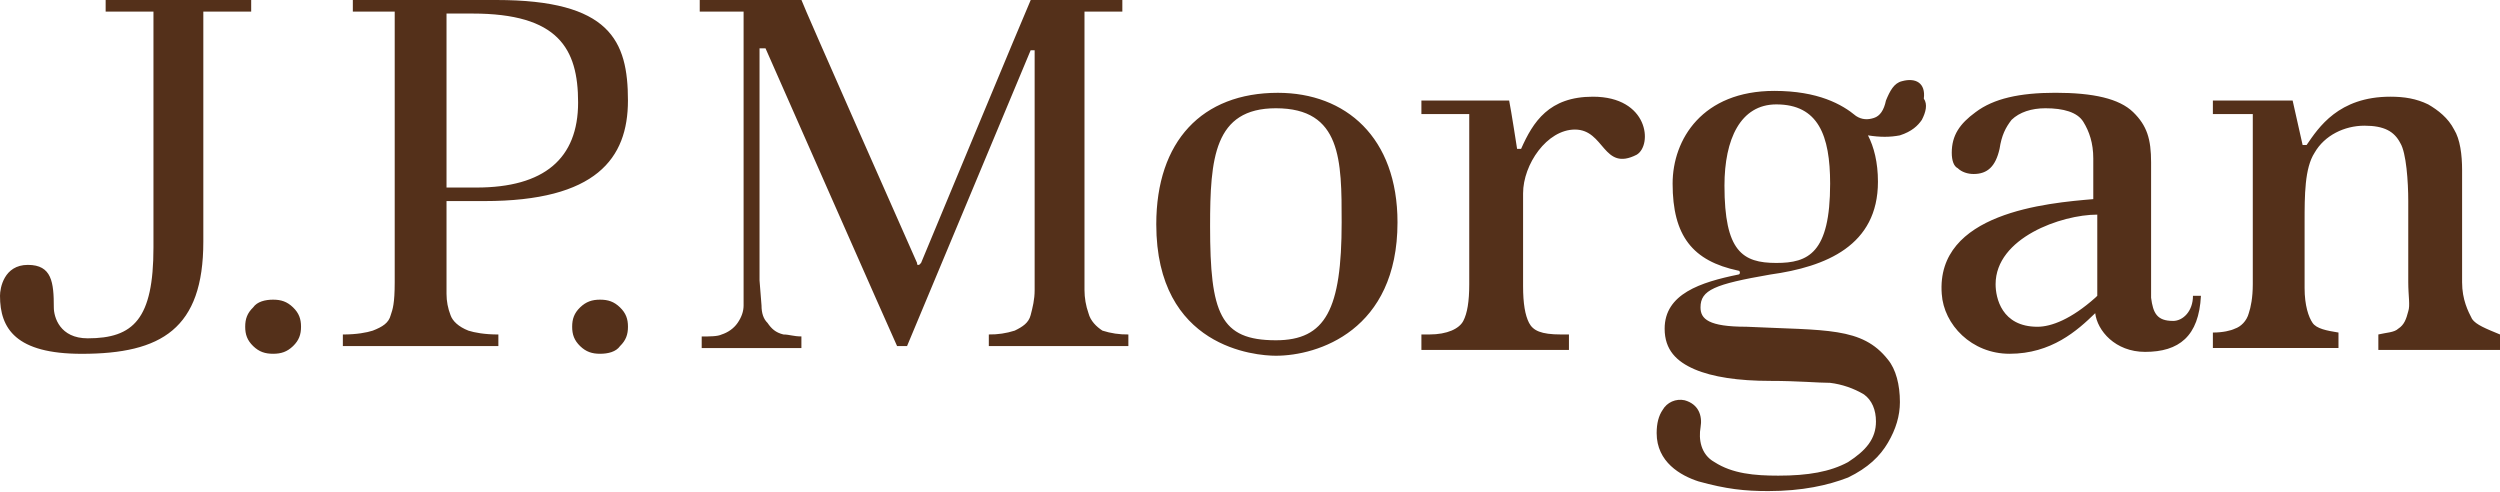
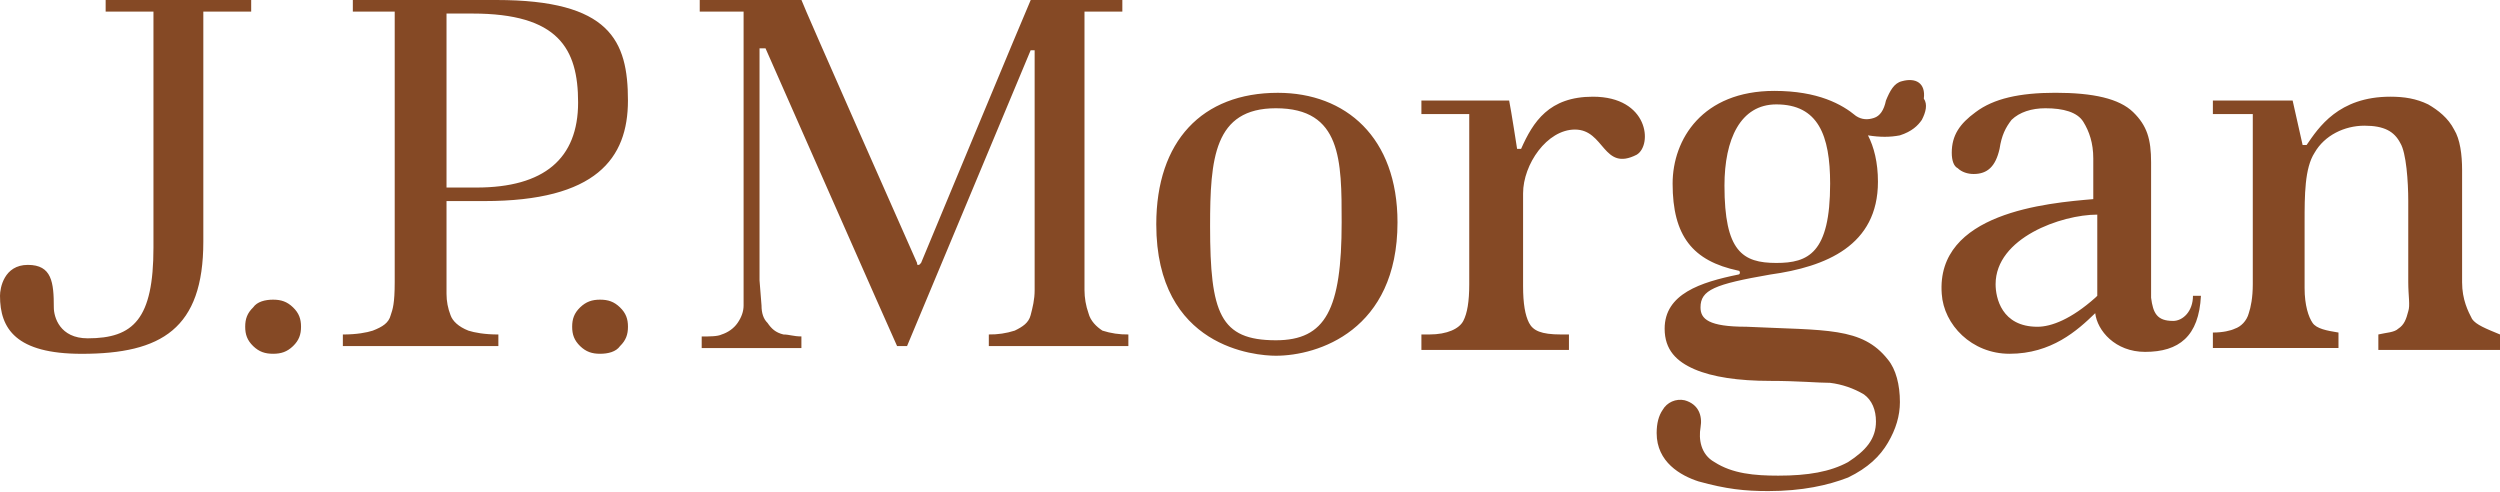
<svg xmlns="http://www.w3.org/2000/svg" width="112" height="22" viewBox="0 0 112 22" fill="none">
-   <path d="M11.342 0.001H4.733V0.52H6.875V11.087C6.875 14.291 5.983 15.157 3.929 15.157C2.679 15.157 2.411 14.205 2.411 13.771C2.411 12.646 2.322 11.867 1.249 11.867C0.178 11.867 0 12.906 0 13.252C0 14.725 0.714 15.851 3.661 15.851C7.234 15.851 9.109 14.725 9.109 10.828V0.519H11.253V0.001H11.342ZM12.236 13.425C11.879 13.425 11.521 13.514 11.342 13.771C11.074 14.031 10.985 14.291 10.985 14.638C10.985 14.983 11.074 15.244 11.342 15.505C11.61 15.764 11.879 15.849 12.236 15.849C12.592 15.849 12.861 15.763 13.129 15.505C13.397 15.245 13.486 14.983 13.486 14.638C13.486 14.291 13.397 14.031 13.129 13.771C12.861 13.511 12.592 13.425 12.235 13.425H12.236ZM26.883 13.425C26.526 13.425 26.257 13.514 25.989 13.771C25.722 14.031 25.633 14.291 25.633 14.638C25.633 14.983 25.722 15.244 25.989 15.505C26.257 15.764 26.526 15.849 26.883 15.849C27.241 15.849 27.597 15.763 27.777 15.505C28.044 15.244 28.133 14.983 28.133 14.638C28.133 14.291 28.044 14.031 27.776 13.771C27.508 13.511 27.241 13.425 26.882 13.425H26.883ZM22.238 0.001H15.807V0.52H17.683V12.647C17.683 13.599 17.593 13.858 17.504 14.118C17.414 14.466 17.146 14.639 16.699 14.813C16.432 14.899 15.985 14.985 15.36 14.985V15.505H22.327V14.985C21.701 14.985 21.256 14.899 20.986 14.813C20.54 14.639 20.272 14.379 20.184 14.119C20.065 13.815 20.004 13.492 20.004 13.167V9.008H21.701C26.703 9.008 28.132 7.103 28.132 4.504C28.132 1.819 27.329 0 22.238 0V0.001ZM21.344 8.402H20.004V0.607H21.166C25.006 0.607 25.899 2.166 25.899 4.59C25.899 7.102 24.381 8.402 21.344 8.402ZM48.764 14.031C48.646 13.697 48.586 13.346 48.585 12.992V0.52H50.281V0.001H46.176C46.086 0.174 41.264 11.78 41.264 11.78L41.175 11.868C41.085 11.868 41.085 11.868 41.085 11.781C41.085 11.781 35.906 0.088 35.906 0.001H31.348V0.521H33.313V13.686C33.313 13.947 33.223 14.207 33.045 14.466C32.866 14.726 32.598 14.899 32.33 14.985C32.151 15.074 31.794 15.074 31.436 15.074V15.592H35.903V15.072C35.545 15.072 35.366 14.985 35.099 14.985C34.742 14.898 34.563 14.725 34.384 14.465C34.205 14.291 34.116 14.031 34.116 13.686L34.027 12.559V2.165H34.295C34.295 2.165 40.1 15.329 40.189 15.503H40.636L46.173 2.252H46.352V12.992C46.352 13.426 46.263 13.771 46.173 14.118C46.084 14.465 45.817 14.638 45.459 14.812C45.085 14.932 44.693 14.99 44.299 14.984V15.504H50.551V14.984C50.156 14.99 49.763 14.932 49.389 14.812C49.122 14.638 48.853 14.378 48.764 14.031ZM57.248 4.158C53.854 4.158 51.801 6.323 51.801 10.048C51.801 15.591 56.266 15.937 57.159 15.937C59.035 15.937 62.608 14.812 62.608 9.962C62.608 6.151 60.285 4.158 57.248 4.158ZM57.159 15.244C54.659 15.244 54.212 14.033 54.212 10.134C54.212 7.103 54.391 4.85 57.159 4.85C60.106 4.85 60.106 7.189 60.106 9.96C60.106 13.858 59.392 15.244 57.159 15.244ZM71.362 4.332C69.395 4.332 68.682 5.457 68.145 6.67H67.966C67.966 6.67 67.699 4.937 67.61 4.504H63.679V5.111H65.822V12.732C65.822 13.511 65.734 14.033 65.556 14.377C65.376 14.725 64.84 14.984 64.037 14.984H63.679V15.677H70.289V14.984H69.931C69.038 14.984 68.682 14.812 68.501 14.465C68.324 14.118 68.234 13.598 68.234 12.819V8.662C68.234 7.362 69.306 5.804 70.557 5.804C71.897 5.804 71.806 7.709 73.326 6.93C74.041 6.496 73.862 4.332 71.362 4.332ZM97.351 14.377C96.636 14.377 96.458 14.033 96.369 13.339V7.276C96.369 6.236 96.189 5.631 95.565 5.023C94.94 4.417 93.778 4.156 92.082 4.156C90.474 4.156 89.313 4.417 88.509 5.023C87.795 5.544 87.439 6.063 87.439 6.843C87.439 7.187 87.528 7.449 87.706 7.535C87.884 7.709 88.153 7.795 88.419 7.795C89.044 7.795 89.403 7.451 89.58 6.67C89.672 6.063 89.848 5.717 90.118 5.369C90.473 5.025 91.011 4.85 91.635 4.85C92.439 4.85 93.064 5.023 93.332 5.456C93.6 5.889 93.779 6.41 93.779 7.101V8.921C91.723 9.094 86.722 9.527 86.99 13.165C87.08 14.55 88.331 15.849 90.027 15.849C91.903 15.849 93.063 14.812 93.866 14.03C93.957 14.81 94.76 15.764 96.1 15.764C97.618 15.764 98.511 15.07 98.602 13.251H98.245C98.245 13.945 97.798 14.378 97.351 14.378V14.377ZM93.958 13.166V13.252L93.868 13.339C92.797 14.293 91.904 14.639 91.278 14.639C89.671 14.639 89.403 13.339 89.403 12.733C89.403 10.655 92.35 9.615 93.958 9.615V13.166ZM110.749 14.291C110.57 13.946 110.302 13.425 110.302 12.647V7.622C110.302 6.93 110.212 6.236 109.944 5.804C109.676 5.284 109.23 4.937 108.783 4.677C108.247 4.417 107.712 4.332 107.088 4.332C104.765 4.332 103.871 5.717 103.336 6.496H103.157L102.71 4.504H99.137V5.111H100.925V12.732C100.925 13.339 100.834 13.771 100.745 14.033C100.654 14.377 100.39 14.638 100.12 14.725C99.942 14.812 99.584 14.898 99.137 14.898V15.591H104.764V14.898C104.227 14.812 103.78 14.725 103.603 14.465C103.424 14.205 103.246 13.685 103.246 12.906V9.961C103.246 8.75 103.246 7.535 103.693 6.843C104.139 6.063 105.032 5.631 105.926 5.631C106.819 5.631 107.265 5.891 107.534 6.41C107.801 6.843 107.89 8.142 107.89 9.008V12.646C107.89 13.251 107.981 13.685 107.89 13.946C107.801 14.29 107.712 14.552 107.443 14.724C107.265 14.898 106.906 14.898 106.55 14.984V15.677H112V14.984C111.373 14.725 110.927 14.55 110.749 14.291ZM85.205 3.638C84.848 3.725 84.669 4.072 84.49 4.505C84.401 4.938 84.222 5.197 83.954 5.283C83.686 5.371 83.419 5.371 83.151 5.197C82.526 4.677 81.454 4.072 79.488 4.072C76.273 4.072 74.933 6.236 74.933 8.227C74.933 10.567 75.827 11.693 77.879 12.126C77.97 12.126 77.97 12.299 77.879 12.299C76.183 12.646 74.576 13.166 74.576 14.725C74.576 15.678 75.112 16.197 75.916 16.544C76.719 16.89 77.879 17.064 79.309 17.064C80.559 17.064 81.452 17.151 81.989 17.151C82.527 17.218 83.044 17.395 83.507 17.671C83.865 17.931 84.043 18.364 84.043 18.882C84.043 19.662 83.596 20.182 82.793 20.702C81.991 21.136 81.005 21.309 79.667 21.309C78.596 21.309 77.614 21.221 76.809 20.702C76.185 20.355 76.094 19.663 76.185 19.143C76.275 18.623 76.094 18.104 75.47 17.931C75.28 17.89 75.081 17.91 74.904 17.988C74.727 18.067 74.581 18.198 74.487 18.364C74.308 18.622 74.218 18.969 74.218 19.402C74.218 20.701 75.291 21.307 76.094 21.567C77.344 21.912 78.15 22 79.22 22C80.74 22 81.899 21.74 82.793 21.393C83.687 20.96 84.223 20.441 84.579 19.834C84.936 19.229 85.116 18.622 85.116 18.015C85.116 17.236 84.936 16.543 84.579 16.11C83.419 14.638 81.81 14.81 78.238 14.638C76.541 14.638 76.183 14.291 76.183 13.771C76.183 12.992 76.809 12.732 79.309 12.299C81.81 11.952 84.132 11 84.132 8.142C84.132 7.275 83.954 6.583 83.685 6.064C84.222 6.15 84.669 6.15 85.115 6.064C85.652 5.891 85.918 5.631 86.098 5.371C86.277 5.024 86.365 4.677 86.187 4.417C86.277 3.725 85.83 3.465 85.205 3.638ZM79.579 11.78C78.062 11.78 77.256 11.259 77.256 8.315C77.256 6.237 77.971 4.677 79.579 4.677C81.455 4.677 81.99 6.063 81.99 8.229C81.99 11.347 81.008 11.78 79.579 11.78Z" fill="#54301A" />
+   <path d="M11.342 0.001H4.733V0.52H6.875V11.087C6.875 14.291 5.983 15.157 3.929 15.157C2.679 15.157 2.411 14.205 2.411 13.771C2.411 12.646 2.322 11.867 1.249 11.867C0.178 11.867 0 12.906 0 13.252C0 14.725 0.714 15.851 3.661 15.851C7.234 15.851 9.109 14.725 9.109 10.828V0.519H11.253V0.001H11.342ZM12.236 13.425C11.879 13.425 11.521 13.514 11.342 13.771C11.074 14.031 10.985 14.291 10.985 14.638C10.985 14.983 11.074 15.244 11.342 15.505C11.61 15.764 11.879 15.849 12.236 15.849C12.592 15.849 12.861 15.763 13.129 15.505C13.397 15.245 13.486 14.983 13.486 14.638C13.486 14.291 13.397 14.031 13.129 13.771C12.861 13.511 12.592 13.425 12.235 13.425H12.236ZM26.883 13.425C26.526 13.425 26.257 13.514 25.989 13.771C25.722 14.031 25.633 14.291 25.633 14.638C25.633 14.983 25.722 15.244 25.989 15.505C26.257 15.764 26.526 15.849 26.883 15.849C27.241 15.849 27.597 15.763 27.777 15.505C28.044 15.244 28.133 14.983 28.133 14.638C28.133 14.291 28.044 14.031 27.776 13.771C27.508 13.511 27.241 13.425 26.882 13.425H26.883ZM22.238 0.001H15.807V0.52H17.683V12.647C17.683 13.599 17.593 13.858 17.504 14.118C17.414 14.466 17.146 14.639 16.699 14.813C16.432 14.899 15.985 14.985 15.36 14.985V15.505H22.327V14.985C21.701 14.985 21.256 14.899 20.986 14.813C20.54 14.639 20.272 14.379 20.184 14.119C20.065 13.815 20.004 13.492 20.004 13.167V9.008H21.701C26.703 9.008 28.132 7.103 28.132 4.504C28.132 1.819 27.329 0 22.238 0V0.001ZM21.344 8.402H20.004V0.607H21.166C25.006 0.607 25.899 2.166 25.899 4.59C25.899 7.102 24.381 8.402 21.344 8.402ZM48.764 14.031C48.646 13.697 48.586 13.346 48.585 12.992V0.52H50.281V0.001H46.176C46.086 0.174 41.264 11.78 41.264 11.78L41.175 11.868C41.085 11.868 41.085 11.868 41.085 11.781C41.085 11.781 35.906 0.088 35.906 0.001H31.348V0.521H33.313V13.686C33.313 13.947 33.223 14.207 33.045 14.466C32.866 14.726 32.598 14.899 32.33 14.985C32.151 15.074 31.794 15.074 31.436 15.074V15.592H35.903V15.072C35.545 15.072 35.366 14.985 35.099 14.985C34.742 14.898 34.563 14.725 34.384 14.465C34.205 14.291 34.116 14.031 34.116 13.686L34.027 12.559V2.165H34.295C34.295 2.165 40.1 15.329 40.189 15.503H40.636L46.173 2.252H46.352V12.992C46.352 13.426 46.263 13.771 46.173 14.118C46.084 14.465 45.817 14.638 45.459 14.812C45.085 14.932 44.693 14.99 44.299 14.984V15.504H50.551V14.984C50.156 14.99 49.763 14.932 49.389 14.812C49.122 14.638 48.853 14.378 48.764 14.031ZM57.248 4.158C53.854 4.158 51.801 6.323 51.801 10.048C51.801 15.591 56.266 15.937 57.159 15.937C59.035 15.937 62.608 14.812 62.608 9.962C62.608 6.151 60.285 4.158 57.248 4.158ZM57.159 15.244C54.659 15.244 54.212 14.033 54.212 10.134C54.212 7.103 54.391 4.85 57.159 4.85C60.106 4.85 60.106 7.189 60.106 9.96C60.106 13.858 59.392 15.244 57.159 15.244ZM71.362 4.332C69.395 4.332 68.682 5.457 68.145 6.67H67.966C67.966 6.67 67.699 4.937 67.61 4.504H63.679V5.111H65.822V12.732C65.822 13.511 65.734 14.033 65.556 14.377C65.376 14.725 64.84 14.984 64.037 14.984H63.679V15.677H70.289V14.984H69.931C69.038 14.984 68.682 14.812 68.501 14.465C68.324 14.118 68.234 13.598 68.234 12.819V8.662C68.234 7.362 69.306 5.804 70.557 5.804C71.897 5.804 71.806 7.709 73.326 6.93C74.041 6.496 73.862 4.332 71.362 4.332ZM97.351 14.377C96.636 14.377 96.458 14.033 96.369 13.339V7.276C96.369 6.236 96.189 5.631 95.565 5.023C94.94 4.417 93.778 4.156 92.082 4.156C90.474 4.156 89.313 4.417 88.509 5.023C87.795 5.544 87.439 6.063 87.439 6.843C87.439 7.187 87.528 7.449 87.706 7.535C87.884 7.709 88.153 7.795 88.419 7.795C89.044 7.795 89.403 7.451 89.58 6.67C89.672 6.063 89.848 5.717 90.118 5.369C90.473 5.025 91.011 4.85 91.635 4.85C92.439 4.85 93.064 5.023 93.332 5.456C93.6 5.889 93.779 6.41 93.779 7.101V8.921C91.723 9.094 86.722 9.527 86.99 13.165C87.08 14.55 88.331 15.849 90.027 15.849C91.903 15.849 93.063 14.812 93.866 14.03C93.957 14.81 94.76 15.764 96.1 15.764C97.618 15.764 98.511 15.07 98.602 13.251H98.245C98.245 13.945 97.798 14.378 97.351 14.378V14.377ZM93.958 13.166V13.252L93.868 13.339C92.797 14.293 91.904 14.639 91.278 14.639C89.671 14.639 89.403 13.339 89.403 12.733C89.403 10.655 92.35 9.615 93.958 9.615V13.166ZM110.749 14.291C110.57 13.946 110.302 13.425 110.302 12.647V7.622C110.302 6.93 110.212 6.236 109.944 5.804C109.676 5.284 109.23 4.937 108.783 4.677C108.247 4.417 107.712 4.332 107.088 4.332C104.765 4.332 103.871 5.717 103.336 6.496H103.157L102.71 4.504H99.137V5.111H100.925V12.732C100.925 13.339 100.834 13.771 100.745 14.033C100.654 14.377 100.39 14.638 100.12 14.725C99.942 14.812 99.584 14.898 99.137 14.898V15.591H104.764V14.898C104.227 14.812 103.78 14.725 103.603 14.465C103.424 14.205 103.246 13.685 103.246 12.906V9.961C103.246 8.75 103.246 7.535 103.693 6.843C104.139 6.063 105.032 5.631 105.926 5.631C106.819 5.631 107.265 5.891 107.534 6.41C107.801 6.843 107.89 8.142 107.89 9.008V12.646C107.89 13.251 107.981 13.685 107.89 13.946C107.801 14.29 107.712 14.552 107.443 14.724C107.265 14.898 106.906 14.898 106.55 14.984V15.677H112V14.984C111.373 14.725 110.927 14.55 110.749 14.291ZM85.205 3.638C84.848 3.725 84.669 4.072 84.49 4.505C84.401 4.938 84.222 5.197 83.954 5.283C83.686 5.371 83.419 5.371 83.151 5.197C82.526 4.677 81.454 4.072 79.488 4.072C76.273 4.072 74.933 6.236 74.933 8.227C74.933 10.567 75.827 11.693 77.879 12.126C77.97 12.126 77.97 12.299 77.879 12.299C76.183 12.646 74.576 13.166 74.576 14.725C74.576 15.678 75.112 16.197 75.916 16.544C76.719 16.89 77.879 17.064 79.309 17.064C80.559 17.064 81.452 17.151 81.989 17.151C82.527 17.218 83.044 17.395 83.507 17.671C83.865 17.931 84.043 18.364 84.043 18.882C84.043 19.662 83.596 20.182 82.793 20.702C81.991 21.136 81.005 21.309 79.667 21.309C78.596 21.309 77.614 21.221 76.809 20.702C76.185 20.355 76.094 19.663 76.185 19.143C76.275 18.623 76.094 18.104 75.47 17.931C75.28 17.89 75.081 17.91 74.904 17.988C74.727 18.067 74.581 18.198 74.487 18.364C74.308 18.622 74.218 18.969 74.218 19.402C74.218 20.701 75.291 21.307 76.094 21.567C77.344 21.912 78.15 22 79.22 22C80.74 22 81.899 21.74 82.793 21.393C83.687 20.96 84.223 20.441 84.579 19.834C84.936 19.229 85.116 18.622 85.116 18.015C85.116 17.236 84.936 16.543 84.579 16.11C83.419 14.638 81.81 14.81 78.238 14.638C76.541 14.638 76.183 14.291 76.183 13.771C76.183 12.992 76.809 12.732 79.309 12.299C81.81 11.952 84.132 11 84.132 8.142C84.132 7.275 83.954 6.583 83.685 6.064C84.222 6.15 84.669 6.15 85.115 6.064C85.652 5.891 85.918 5.631 86.098 5.371C86.277 5.024 86.365 4.677 86.187 4.417C86.277 3.725 85.83 3.465 85.205 3.638ZM79.579 11.78C78.062 11.78 77.256 11.259 77.256 8.315C77.256 6.237 77.971 4.677 79.579 4.677C81.455 4.677 81.99 6.063 81.99 8.229C81.99 11.347 81.008 11.78 79.579 11.78Z" fill="#854925" />
</svg>
